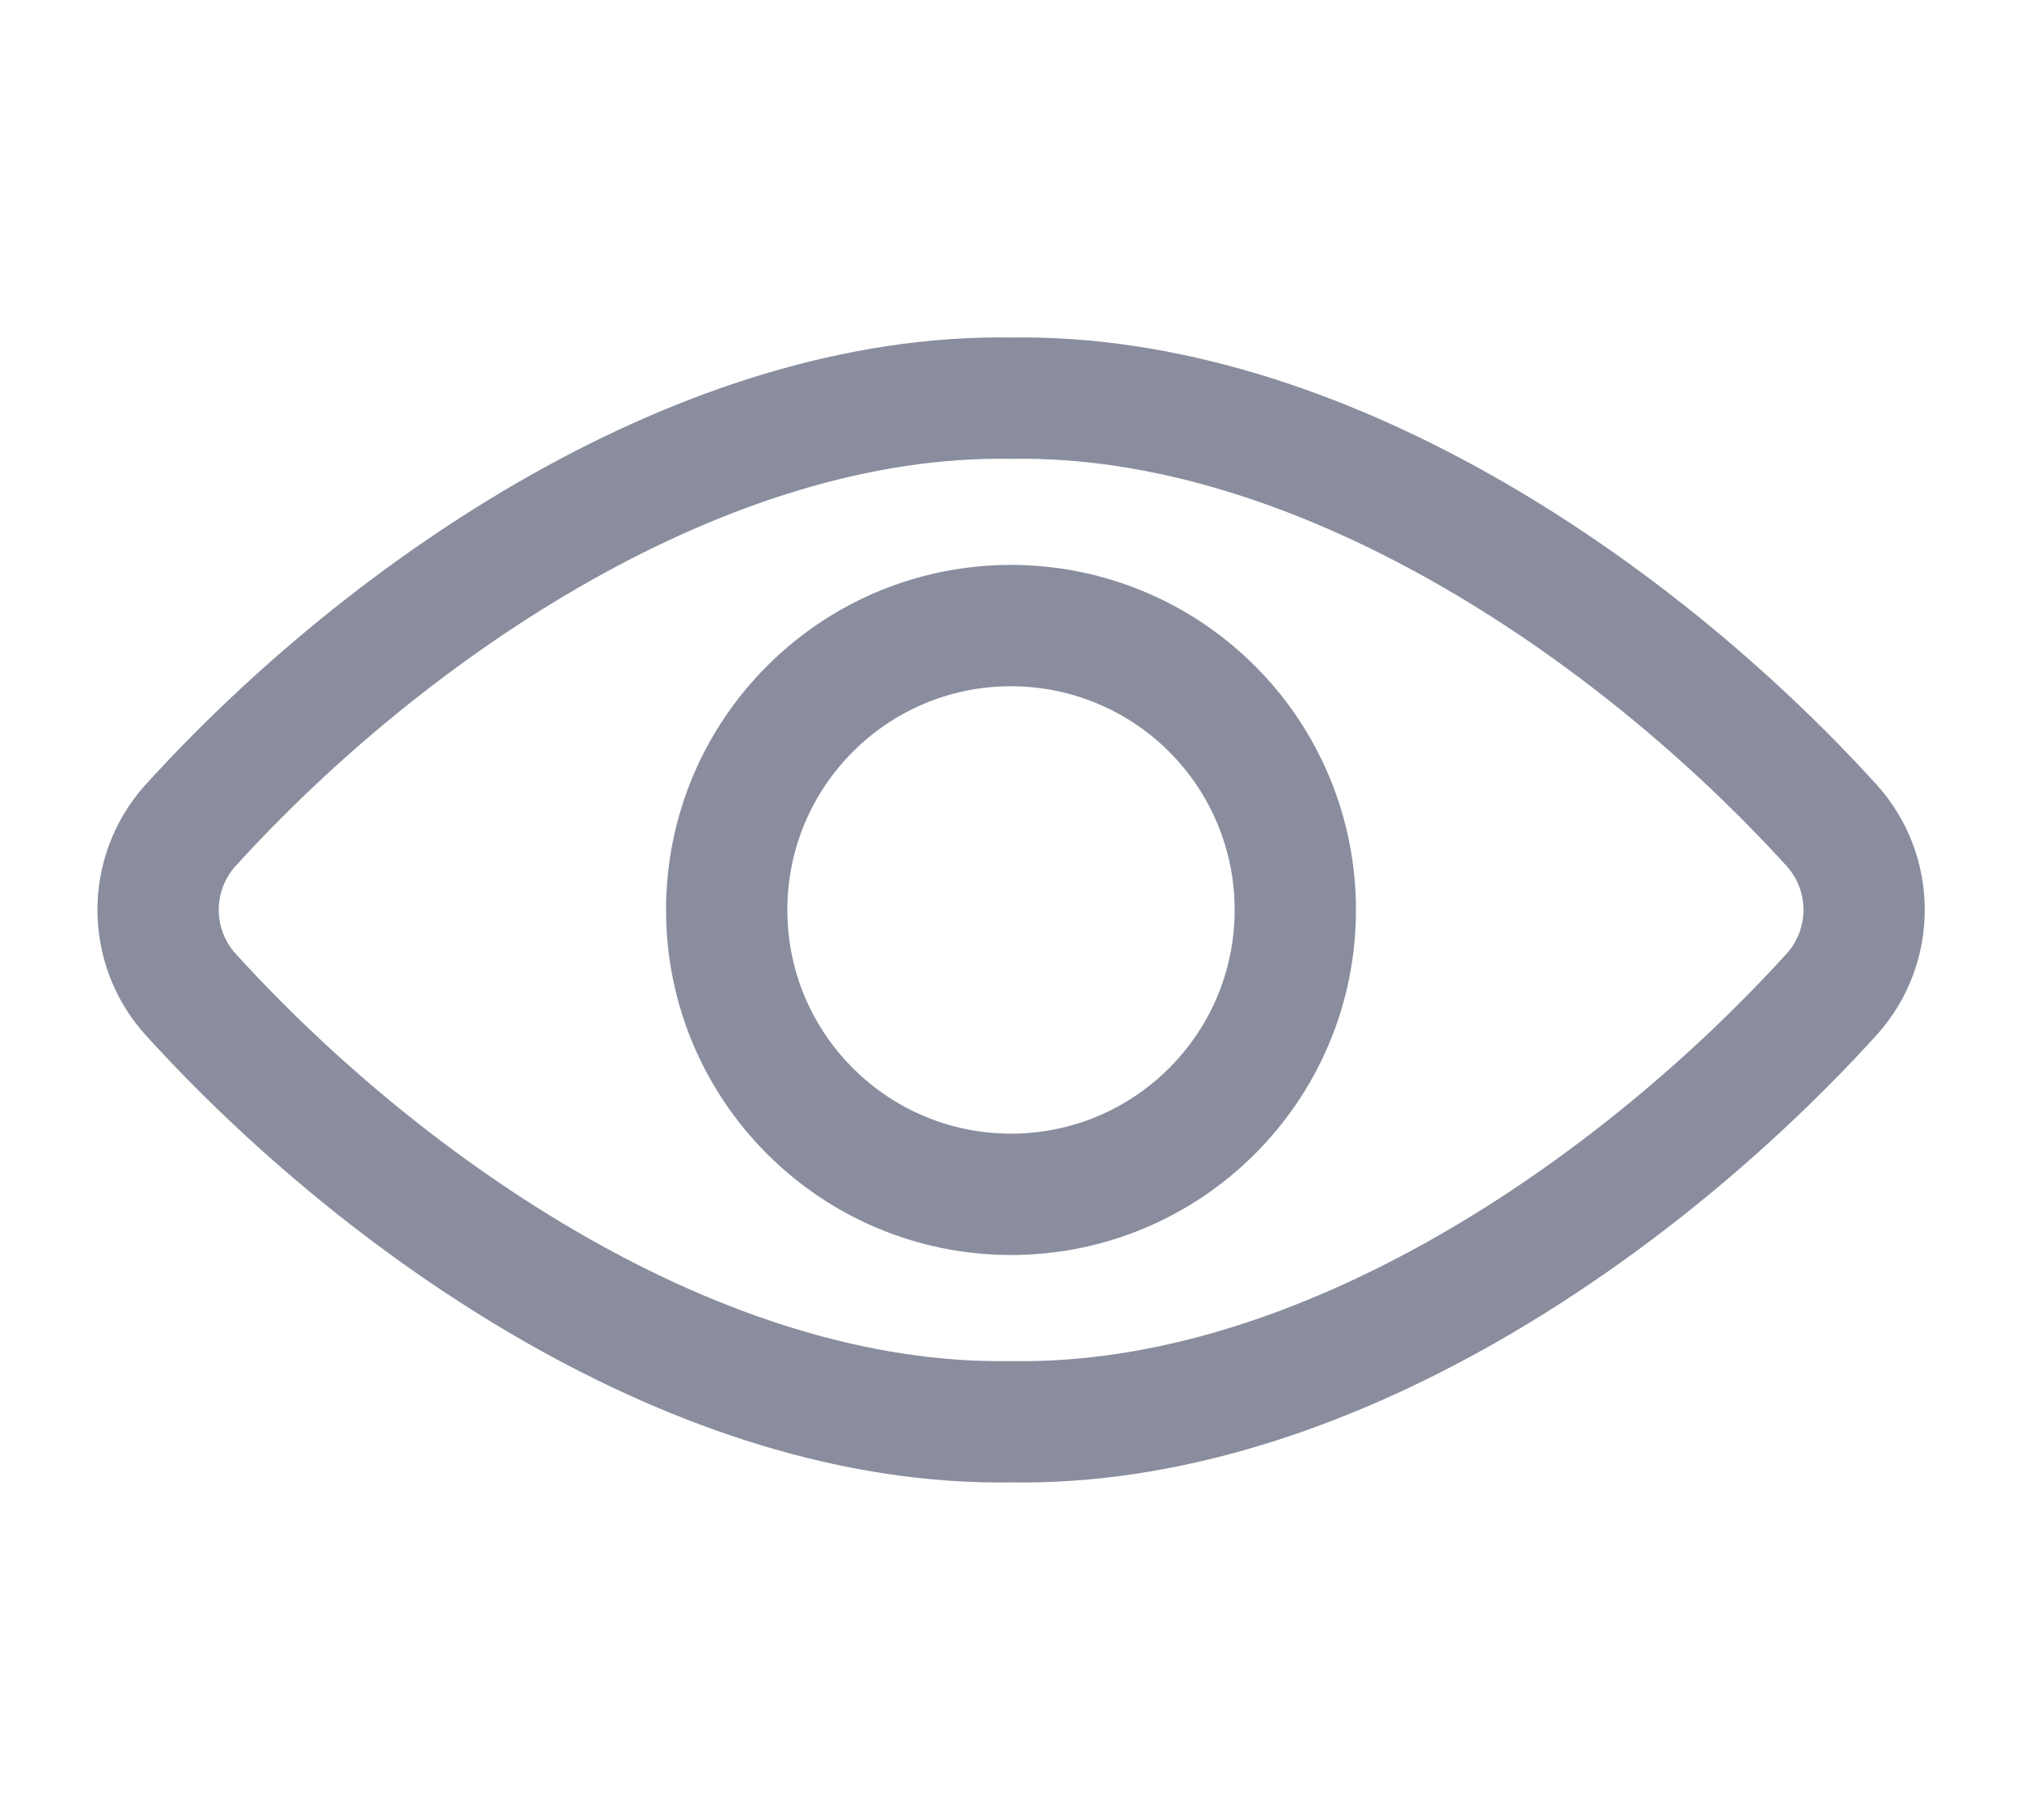
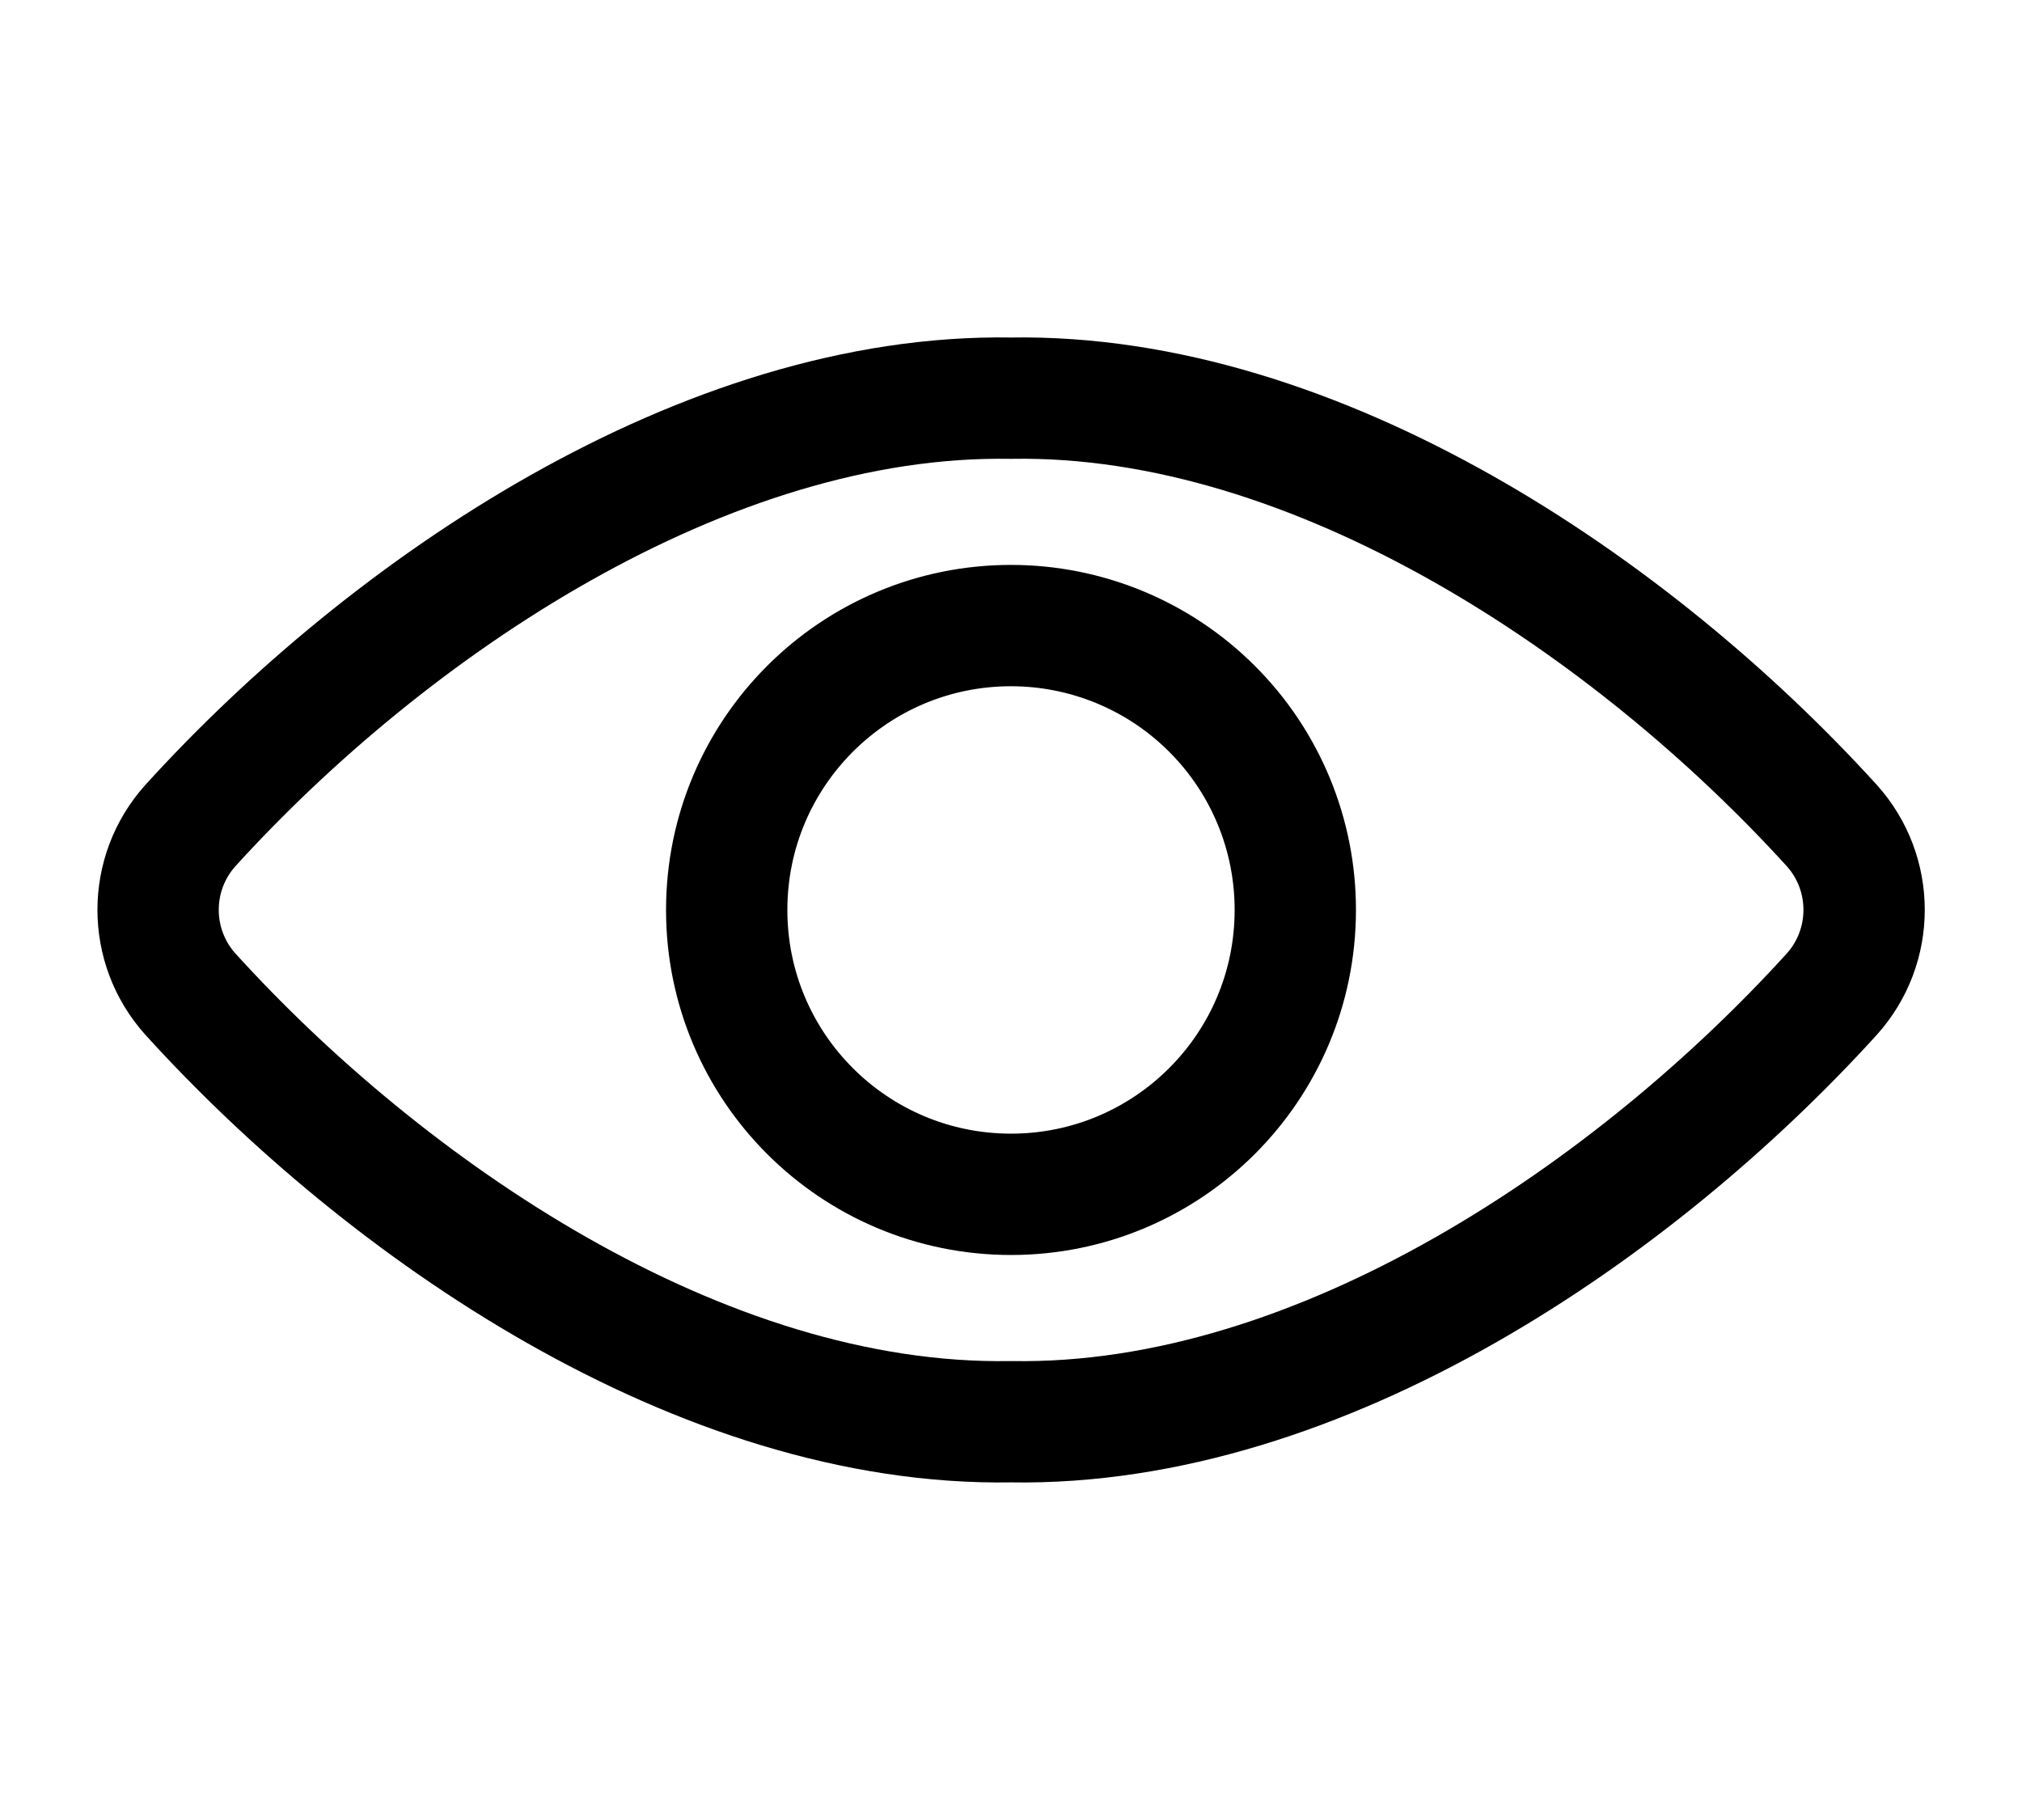
<svg xmlns="http://www.w3.org/2000/svg" viewBox="0 0 20 18" fill="none">
-   <path fill-rule="evenodd" clip-rule="evenodd" d="M10 3.938C6.977 3.887 3.85 6 1.884 8.164C1.457 8.638 1.457 9.359 1.884 9.833C3.807 11.951 6.925 14.113 10 14.061C13.075 14.113 16.194 11.951 18.118 9.833C18.545 9.359 18.545 8.638 18.118 8.164C16.15 6 13.023 3.887 10 3.938Z" stroke="#898D9E" stroke-width="1.2" stroke-linecap="round" stroke-linejoin="round" />
-   <path fill-rule="evenodd" clip-rule="evenodd" d="M12.812 9C12.812 10.553 11.553 11.812 9.999 11.812C8.446 11.811 7.187 10.552 7.188 8.999C7.188 7.446 8.447 6.187 10 6.187C10.746 6.187 11.462 6.483 11.989 7.011C12.517 7.538 12.813 8.254 12.812 9V9Z" stroke="#898D9E" stroke-width="1.2" stroke-linecap="round" stroke-linejoin="round" />
+   <path fill-rule="evenodd" clip-rule="evenodd" d="M10 3.938C6.977 3.887 3.85 6 1.884 8.164C1.457 8.638 1.457 9.359 1.884 9.833C3.807 11.951 6.925 14.113 10 14.061C13.075 14.113 16.194 11.951 18.118 9.833C18.545 9.359 18.545 8.638 18.118 8.164C16.15 6 13.023 3.887 10 3.938Z" stroke="currentColor" stroke-width="1.2" stroke-linecap="round" stroke-linejoin="round" />
+   <path fill-rule="evenodd" clip-rule="evenodd" d="M12.812 9C12.812 10.553 11.553 11.812 9.999 11.812C8.446 11.811 7.187 10.552 7.188 8.999C7.188 7.446 8.447 6.187 10 6.187C10.746 6.187 11.462 6.483 11.989 7.011C12.517 7.538 12.813 8.254 12.812 9V9Z" stroke="currentColor" stroke-width="1.2" stroke-linecap="round" stroke-linejoin="round" />
</svg>
